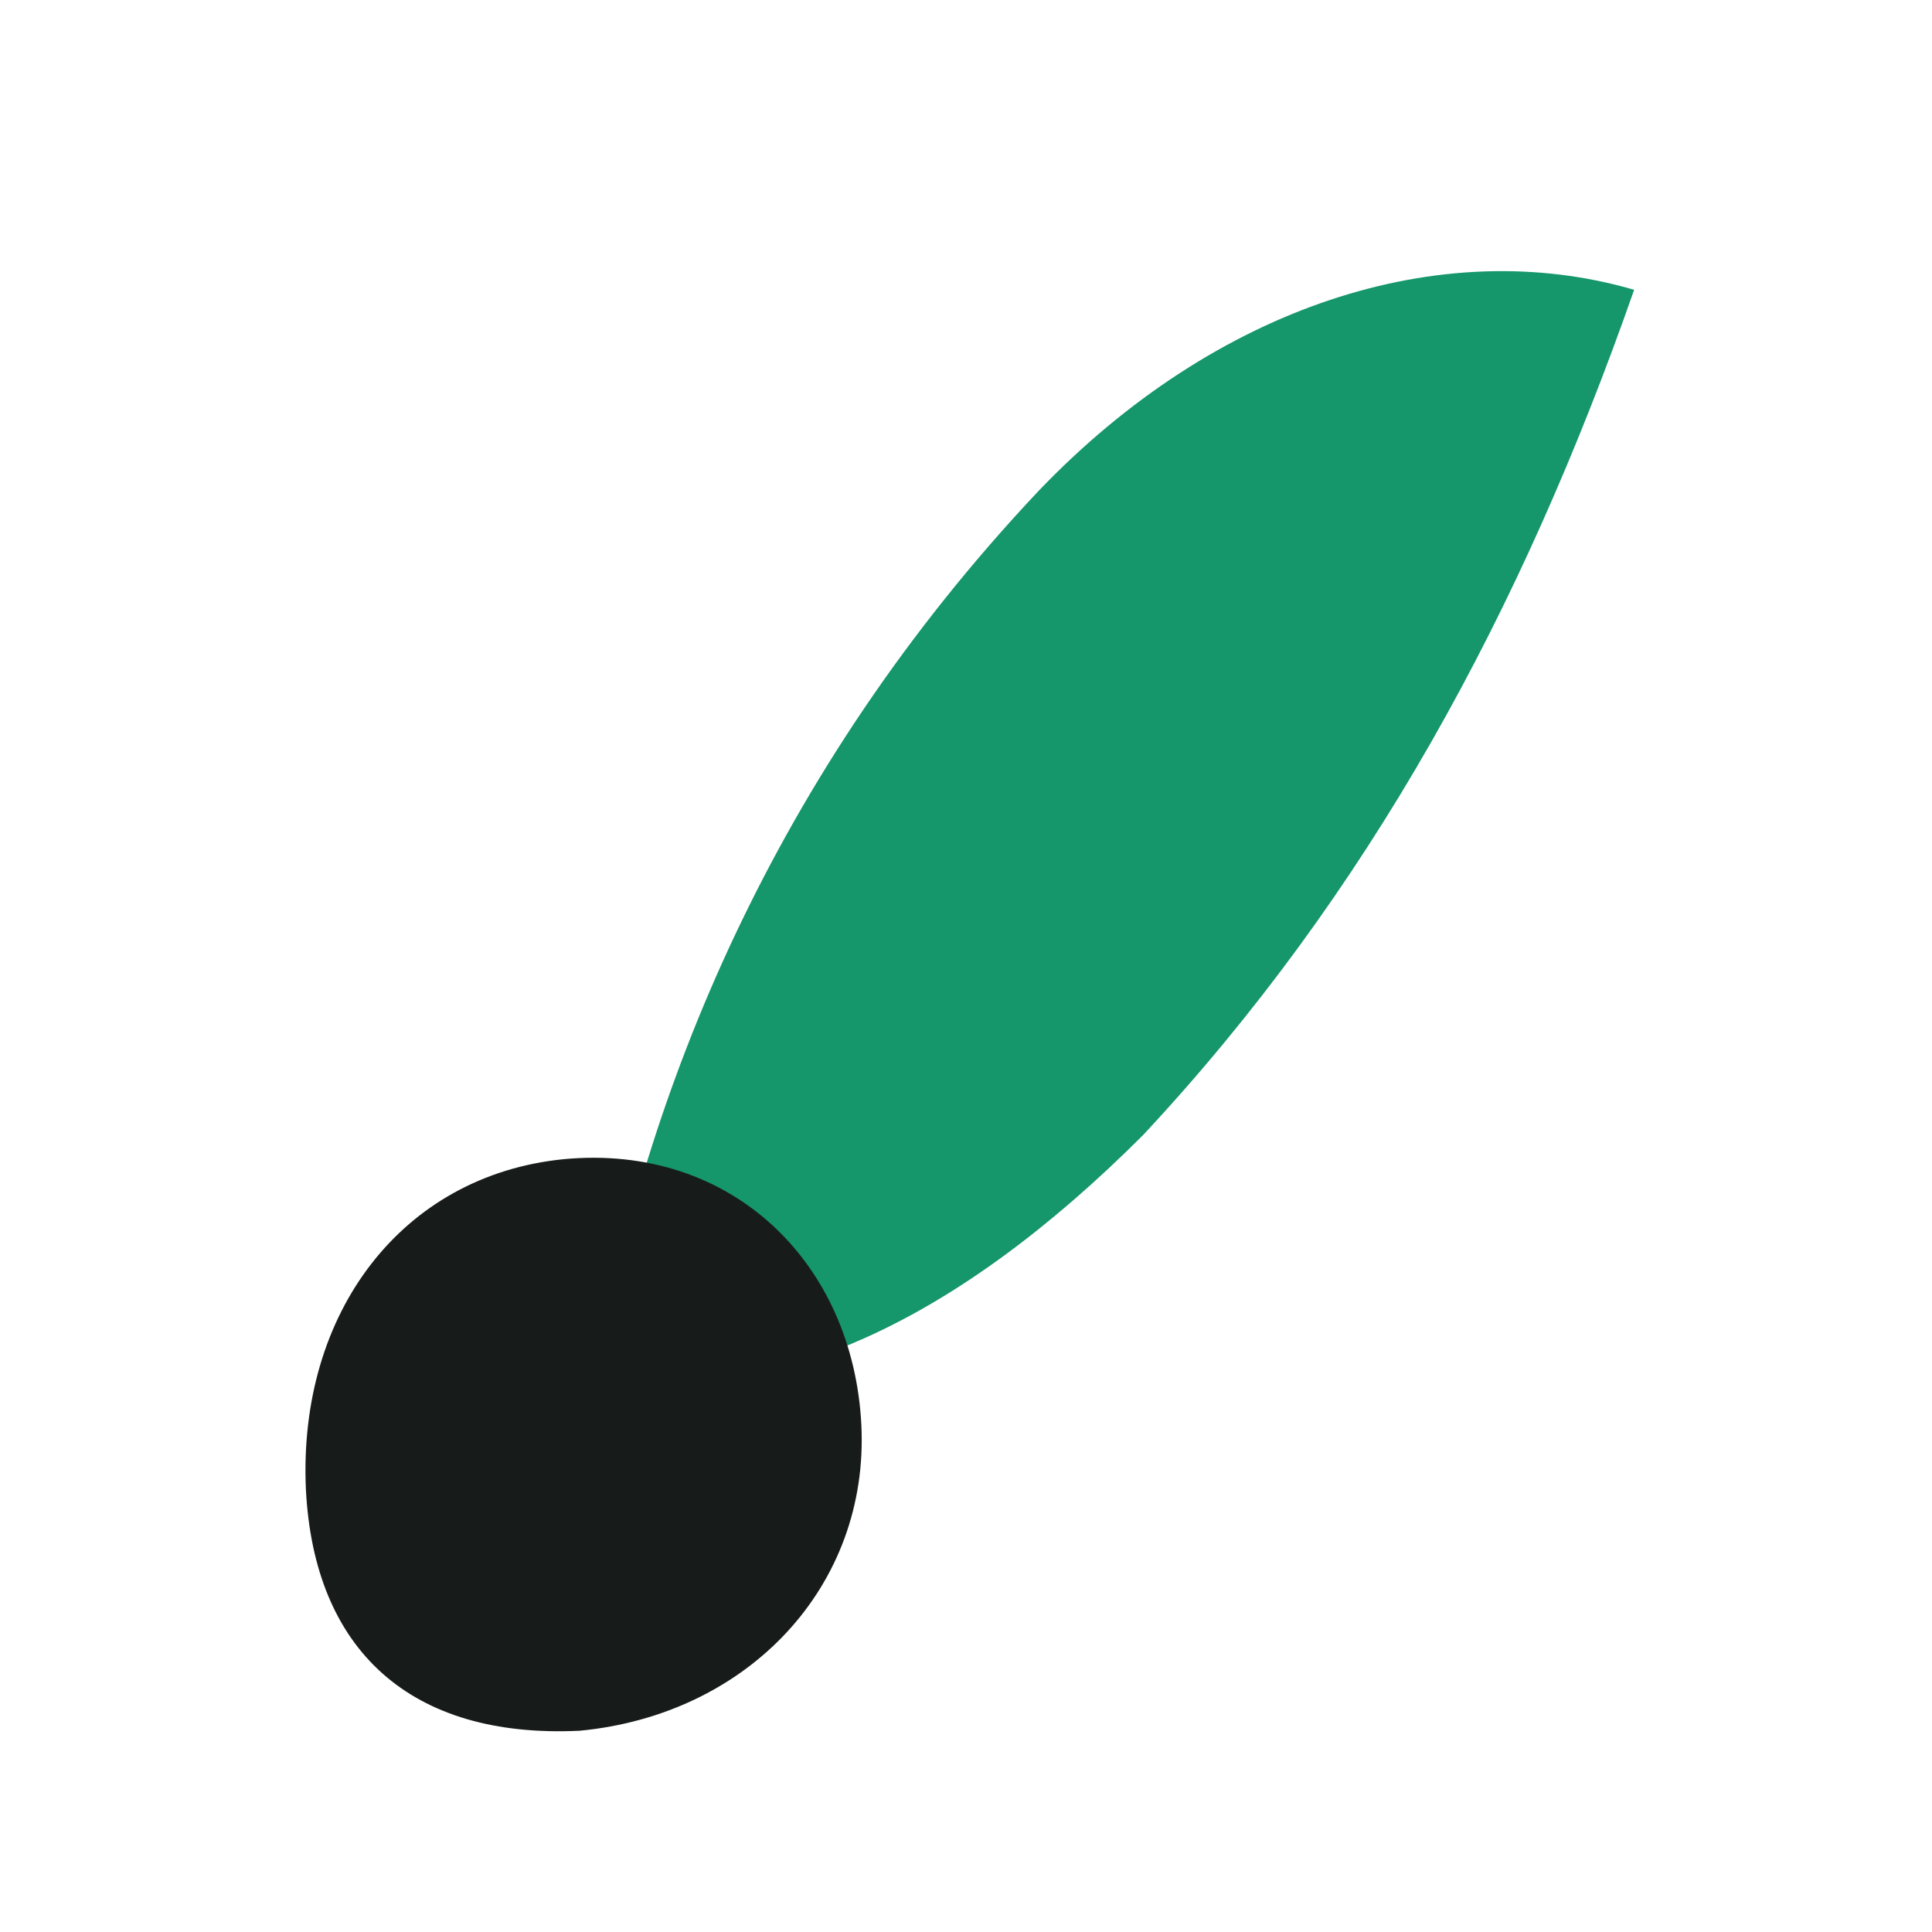
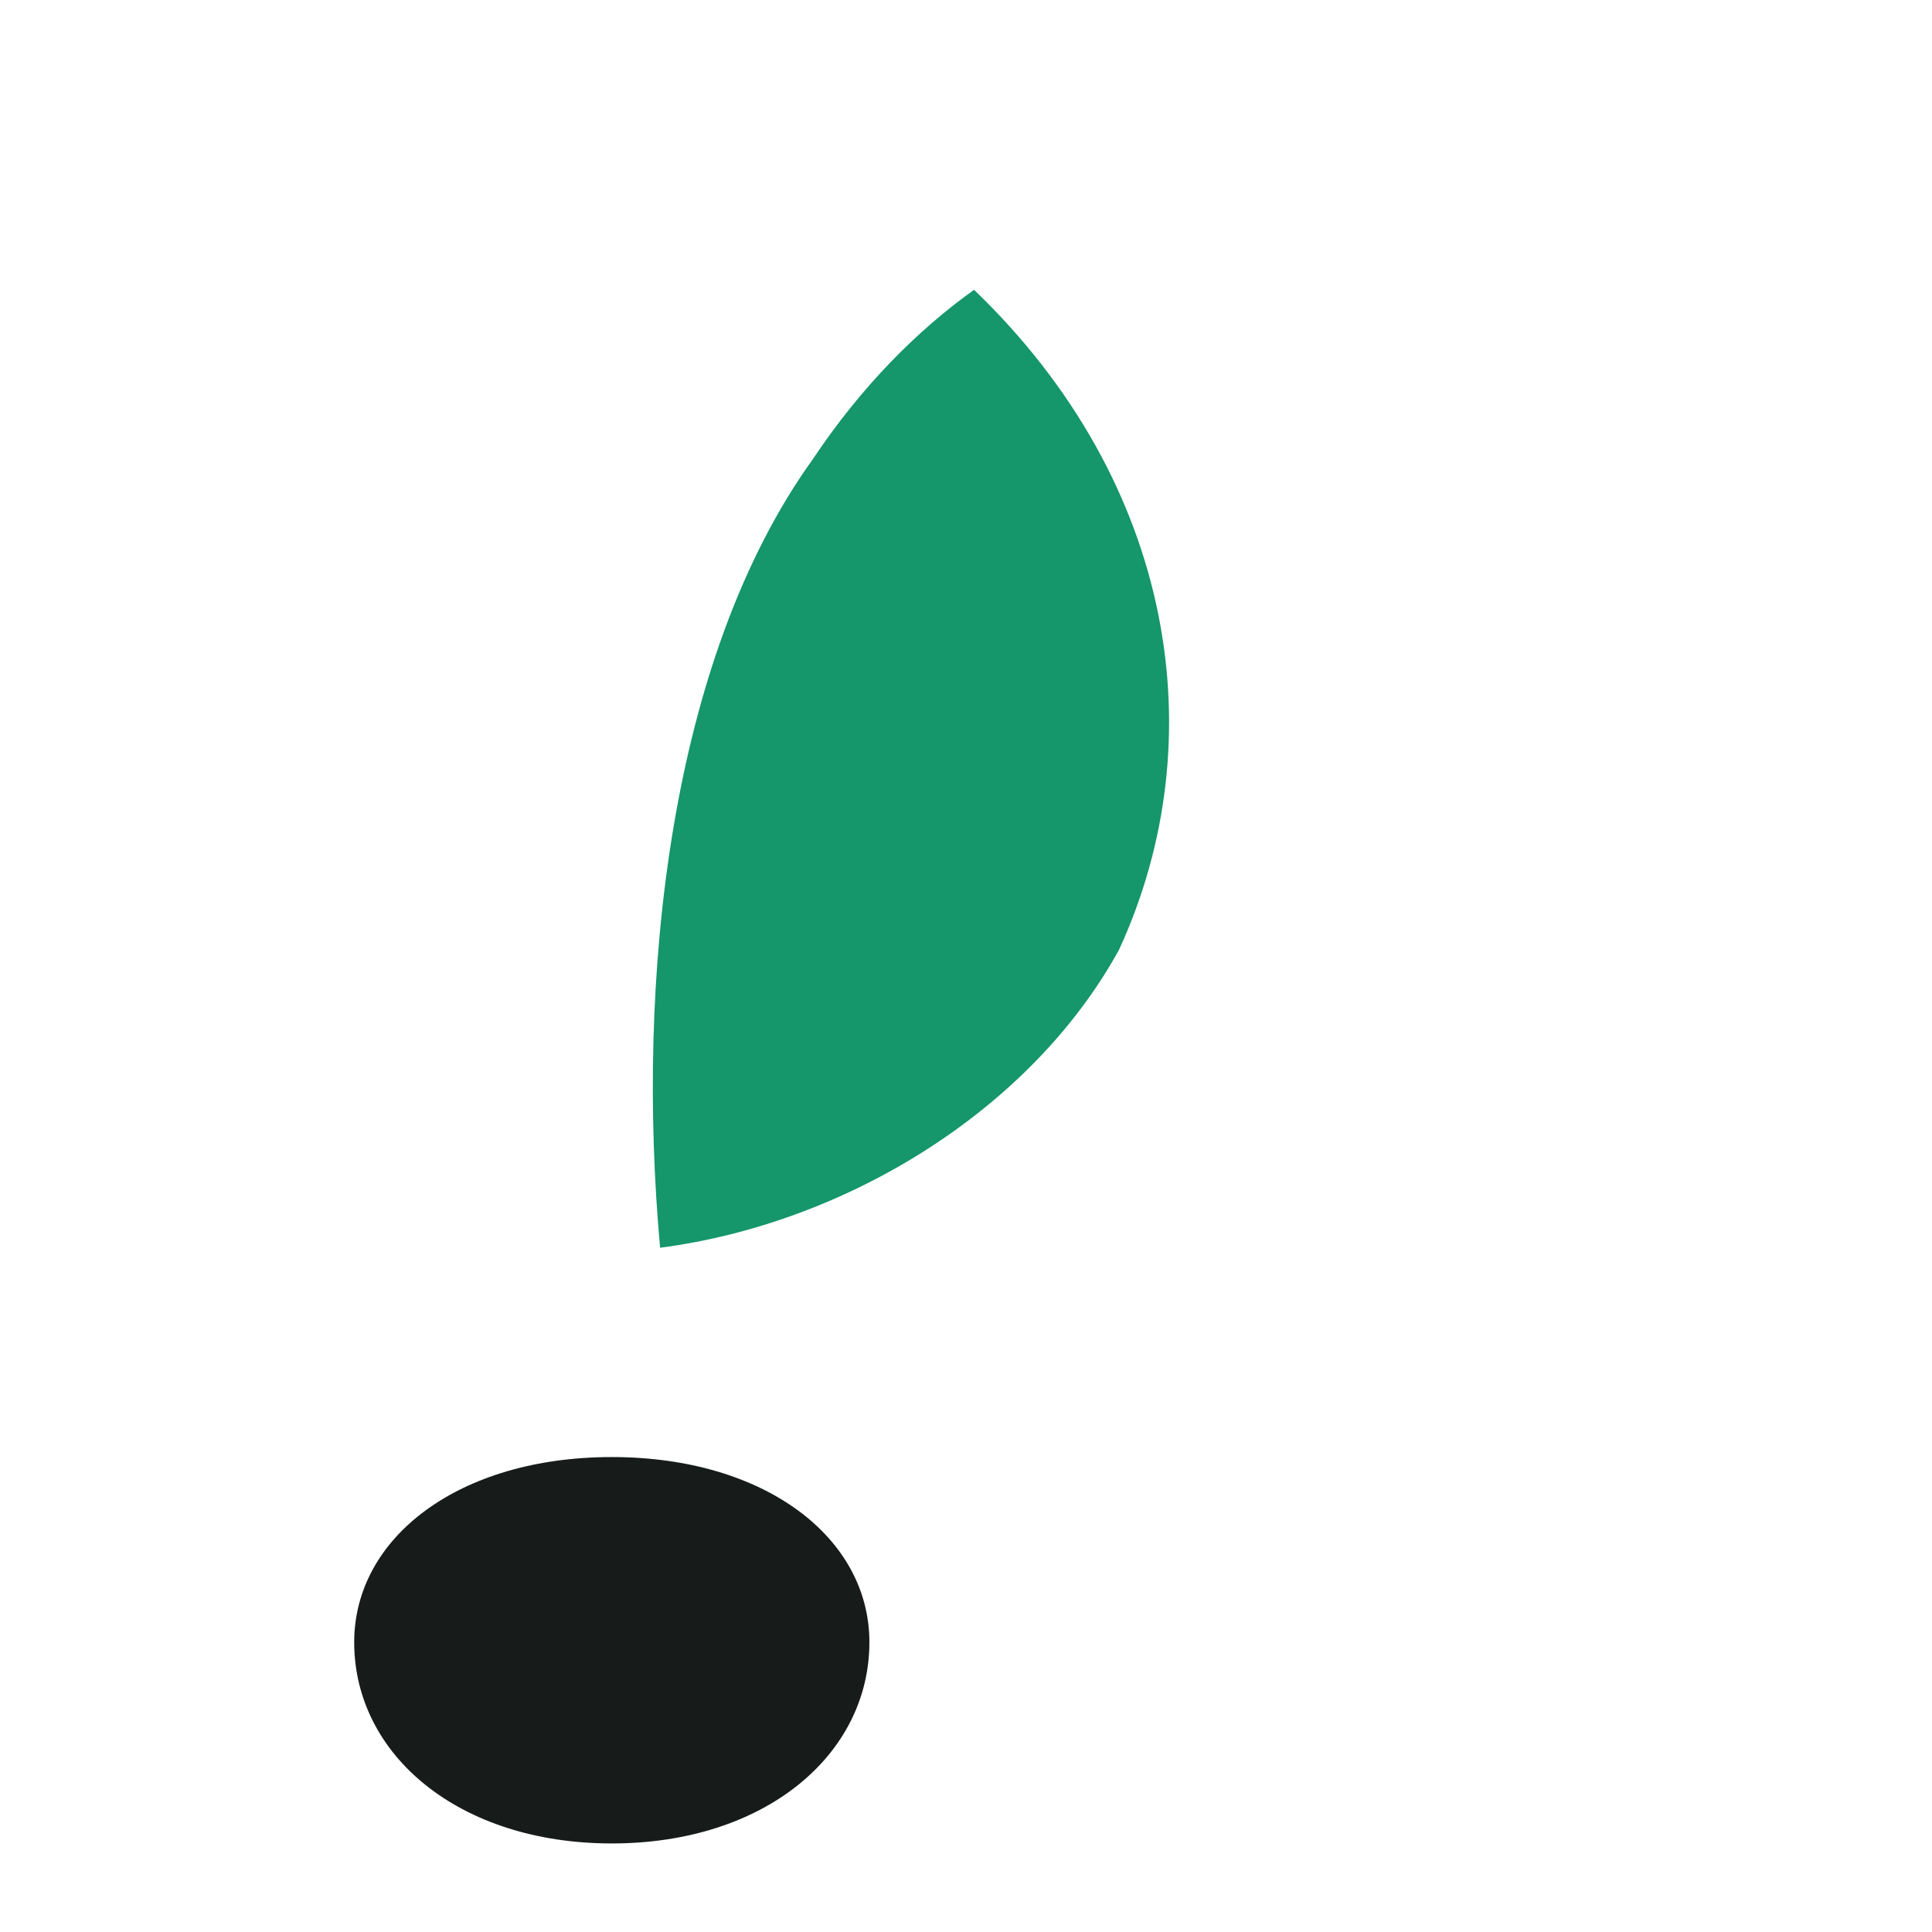
<svg xmlns="http://www.w3.org/2000/svg" viewBox="0 0 240 240" role="img">
-   <path fill="#15966B" d="M74 171C80 136 96 96 129 61C151 38 179 29 203 36C189 76 170 111 142 141C119 164 96 175 74 171Z" />
-   <path fill="#171C1A" d="M38 185C37 163 50 146 70 144C91 142 106 157 107 177C108 197 93 213 72 215C51 216 39 205 38 185Z" />
+   <path fill="#15966B" d="M82 155C79 122 83 82 101 57C107 48 114 41 121 36C146 60 151 92 139 118C128 138 105 152 82 155Z" />
+   <path fill="#171C1A" d="M76 181C95 181 108 191 108 204C108 218 95 229 76 229C57 229 44 218 44 204C44 191 57 181 76 181Z" />
</svg>
